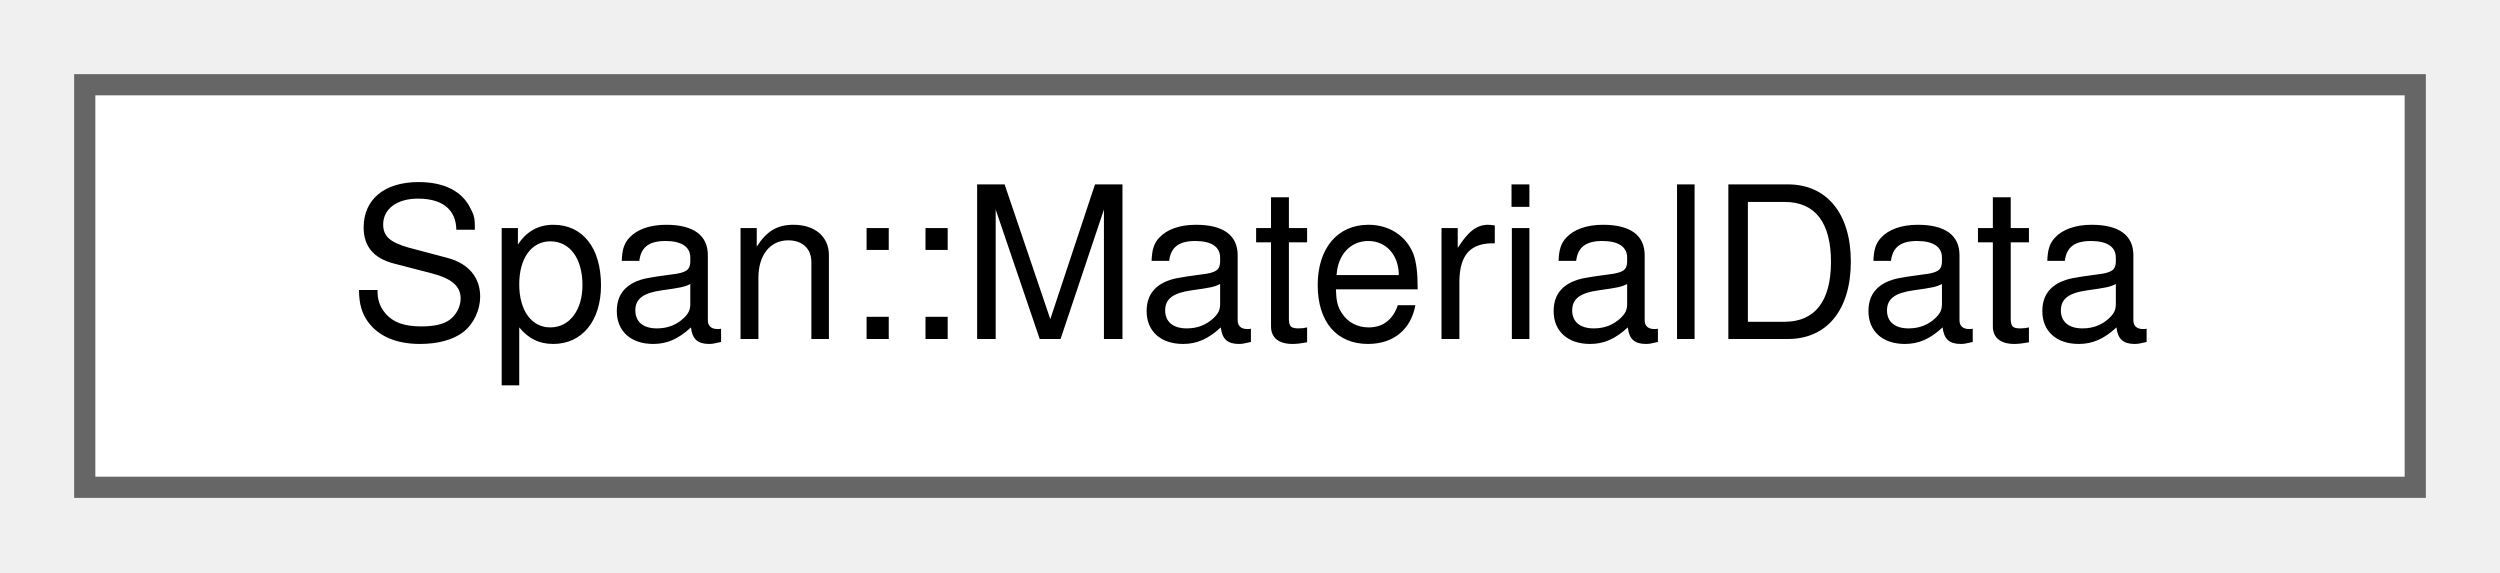
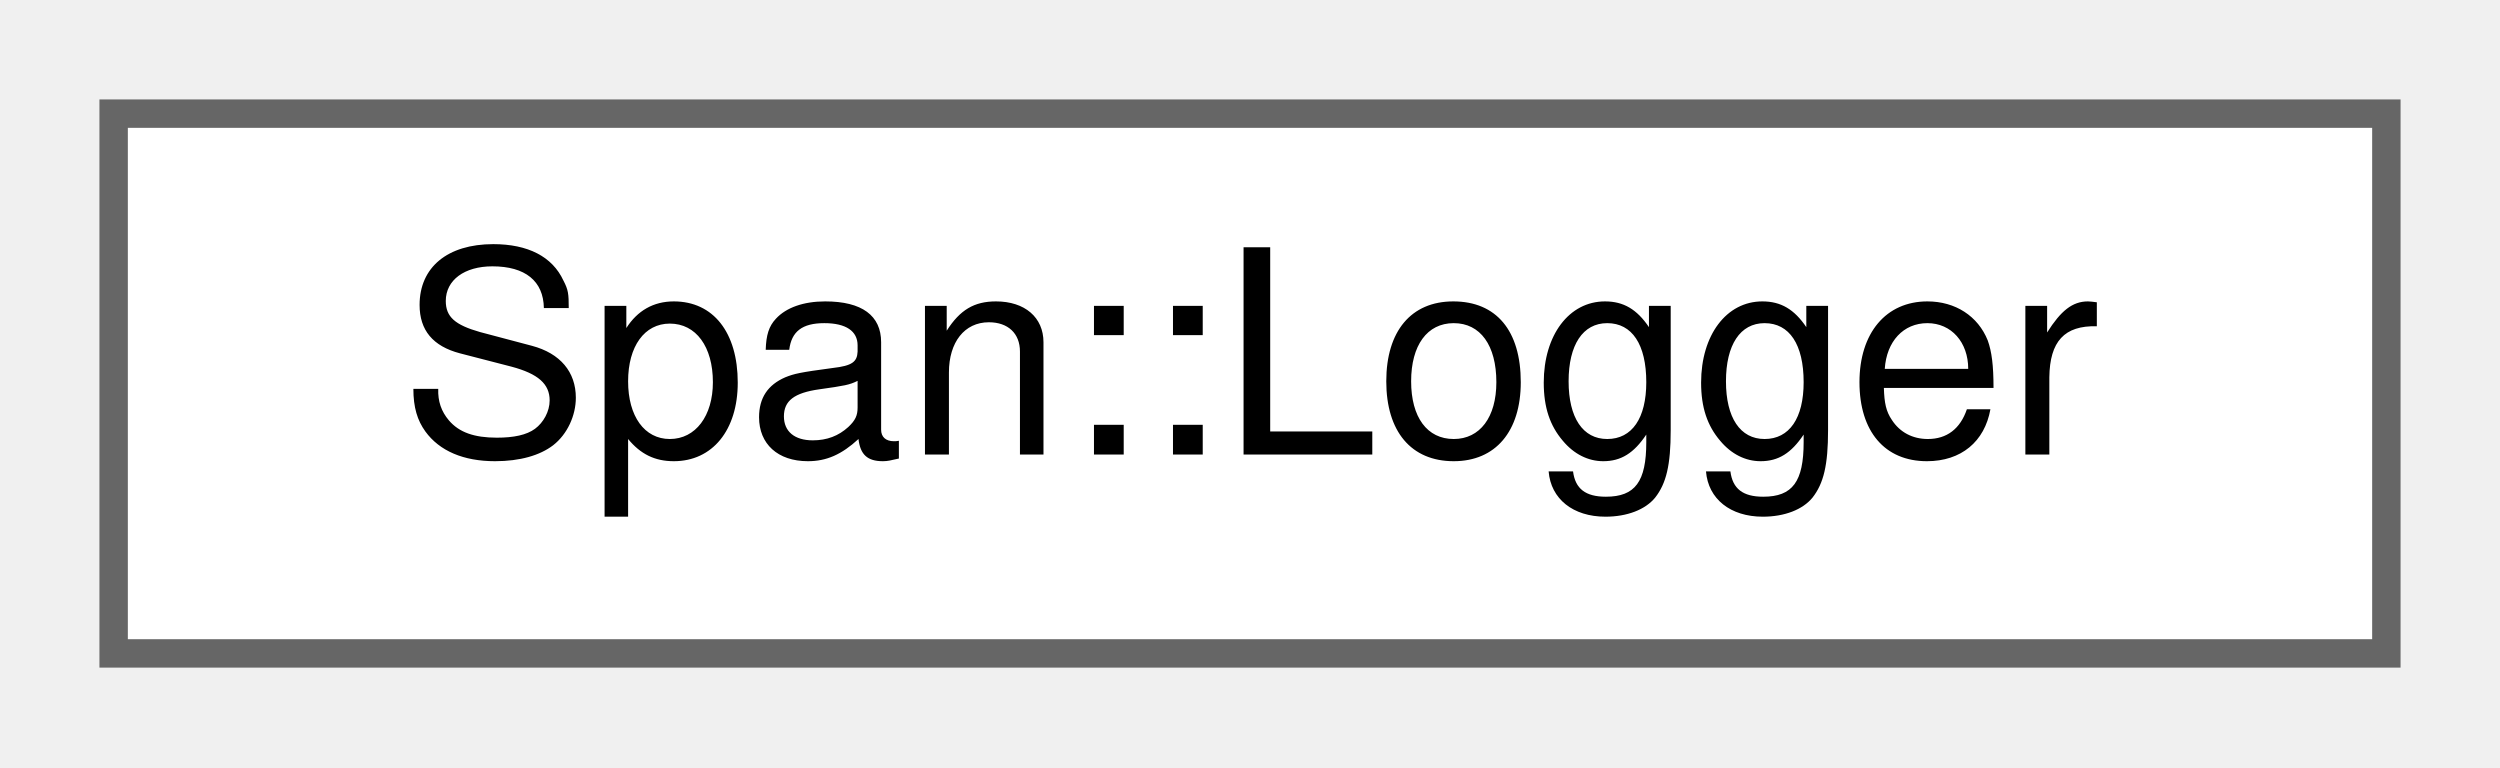
- <svg xmlns="http://www.w3.org/2000/svg" xmlns:xlink="http://www.w3.org/1999/xlink" width="118pt" height="27pt" viewBox="0.00 0.00 118.00 27.00">
+ <svg xmlns="http://www.w3.org/2000/svg" xmlns:xlink="http://www.w3.org/1999/xlink" width="88pt" height="27pt" viewBox="0.00 0.00 88.00 27.00">
  <g id="graph0" class="graph" transform="scale(1 1) rotate(0) translate(4 23)">
    <g id="Node000000" class="node">
      <g id="a_Node000000">
-         <a xlink:href="structSpan_1_1MaterialData.html" target="_top" xlink:title="📦 シェーダー(HLSL)に転送されるマテリアル定数バッファ (16バイト協会アライメント厳守)">
-           <polygon fill="white" stroke="#666666" points="110,-19 0,-19 0,0 110,0 110,-19" />
-           <text text-anchor="middle" x="55" y="-7" font-family="Helvetica,sans-Serif" font-size="10.00">Span::MaterialData</text>
+         <a xlink:href="classSpan_1_1Logger.html" target="_top" xlink:title="📝 コンソールおよびファイルへのログ出力を管理する静的クラス。">
+           <polygon fill="white" stroke="#666666" points="80,-19 0,-19 0,0 80,0 80,-19" />
+           <text text-anchor="middle" x="40" y="-7" font-family="Helvetica,sans-Serif" font-size="10.00">Span::Logger</text>
        </a>
      </g>
    </g>
  </g>
</svg>
